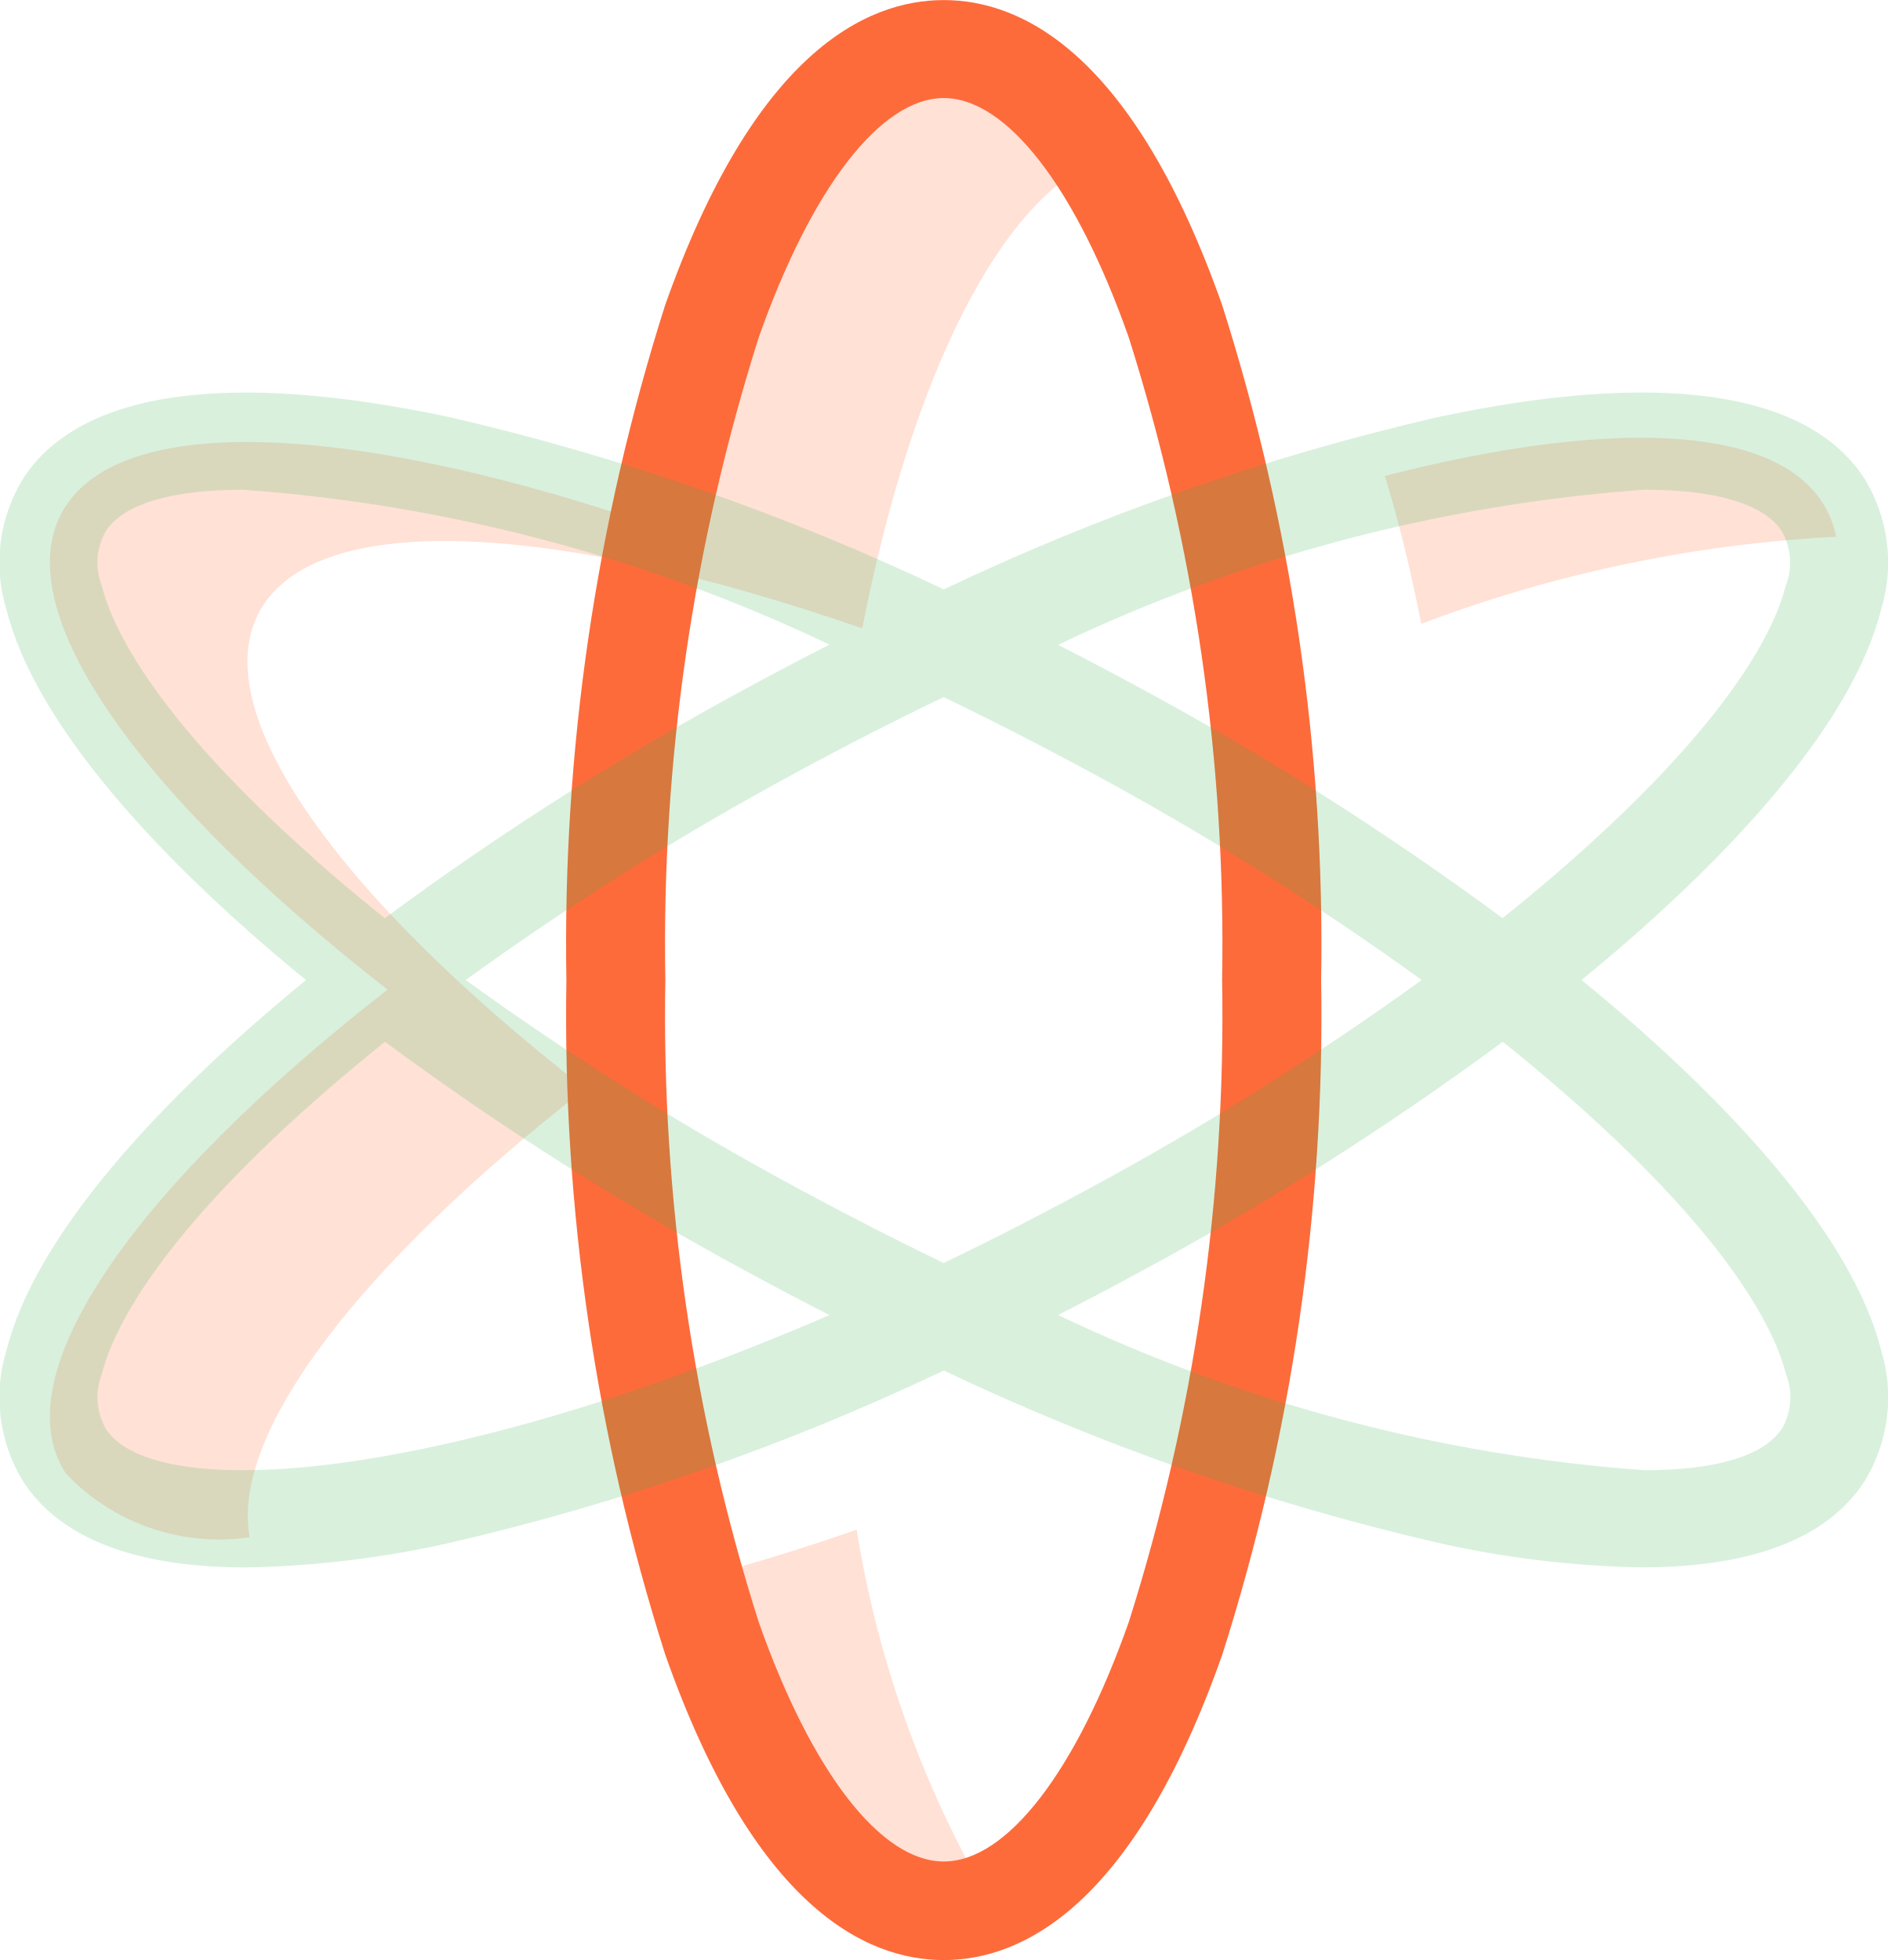
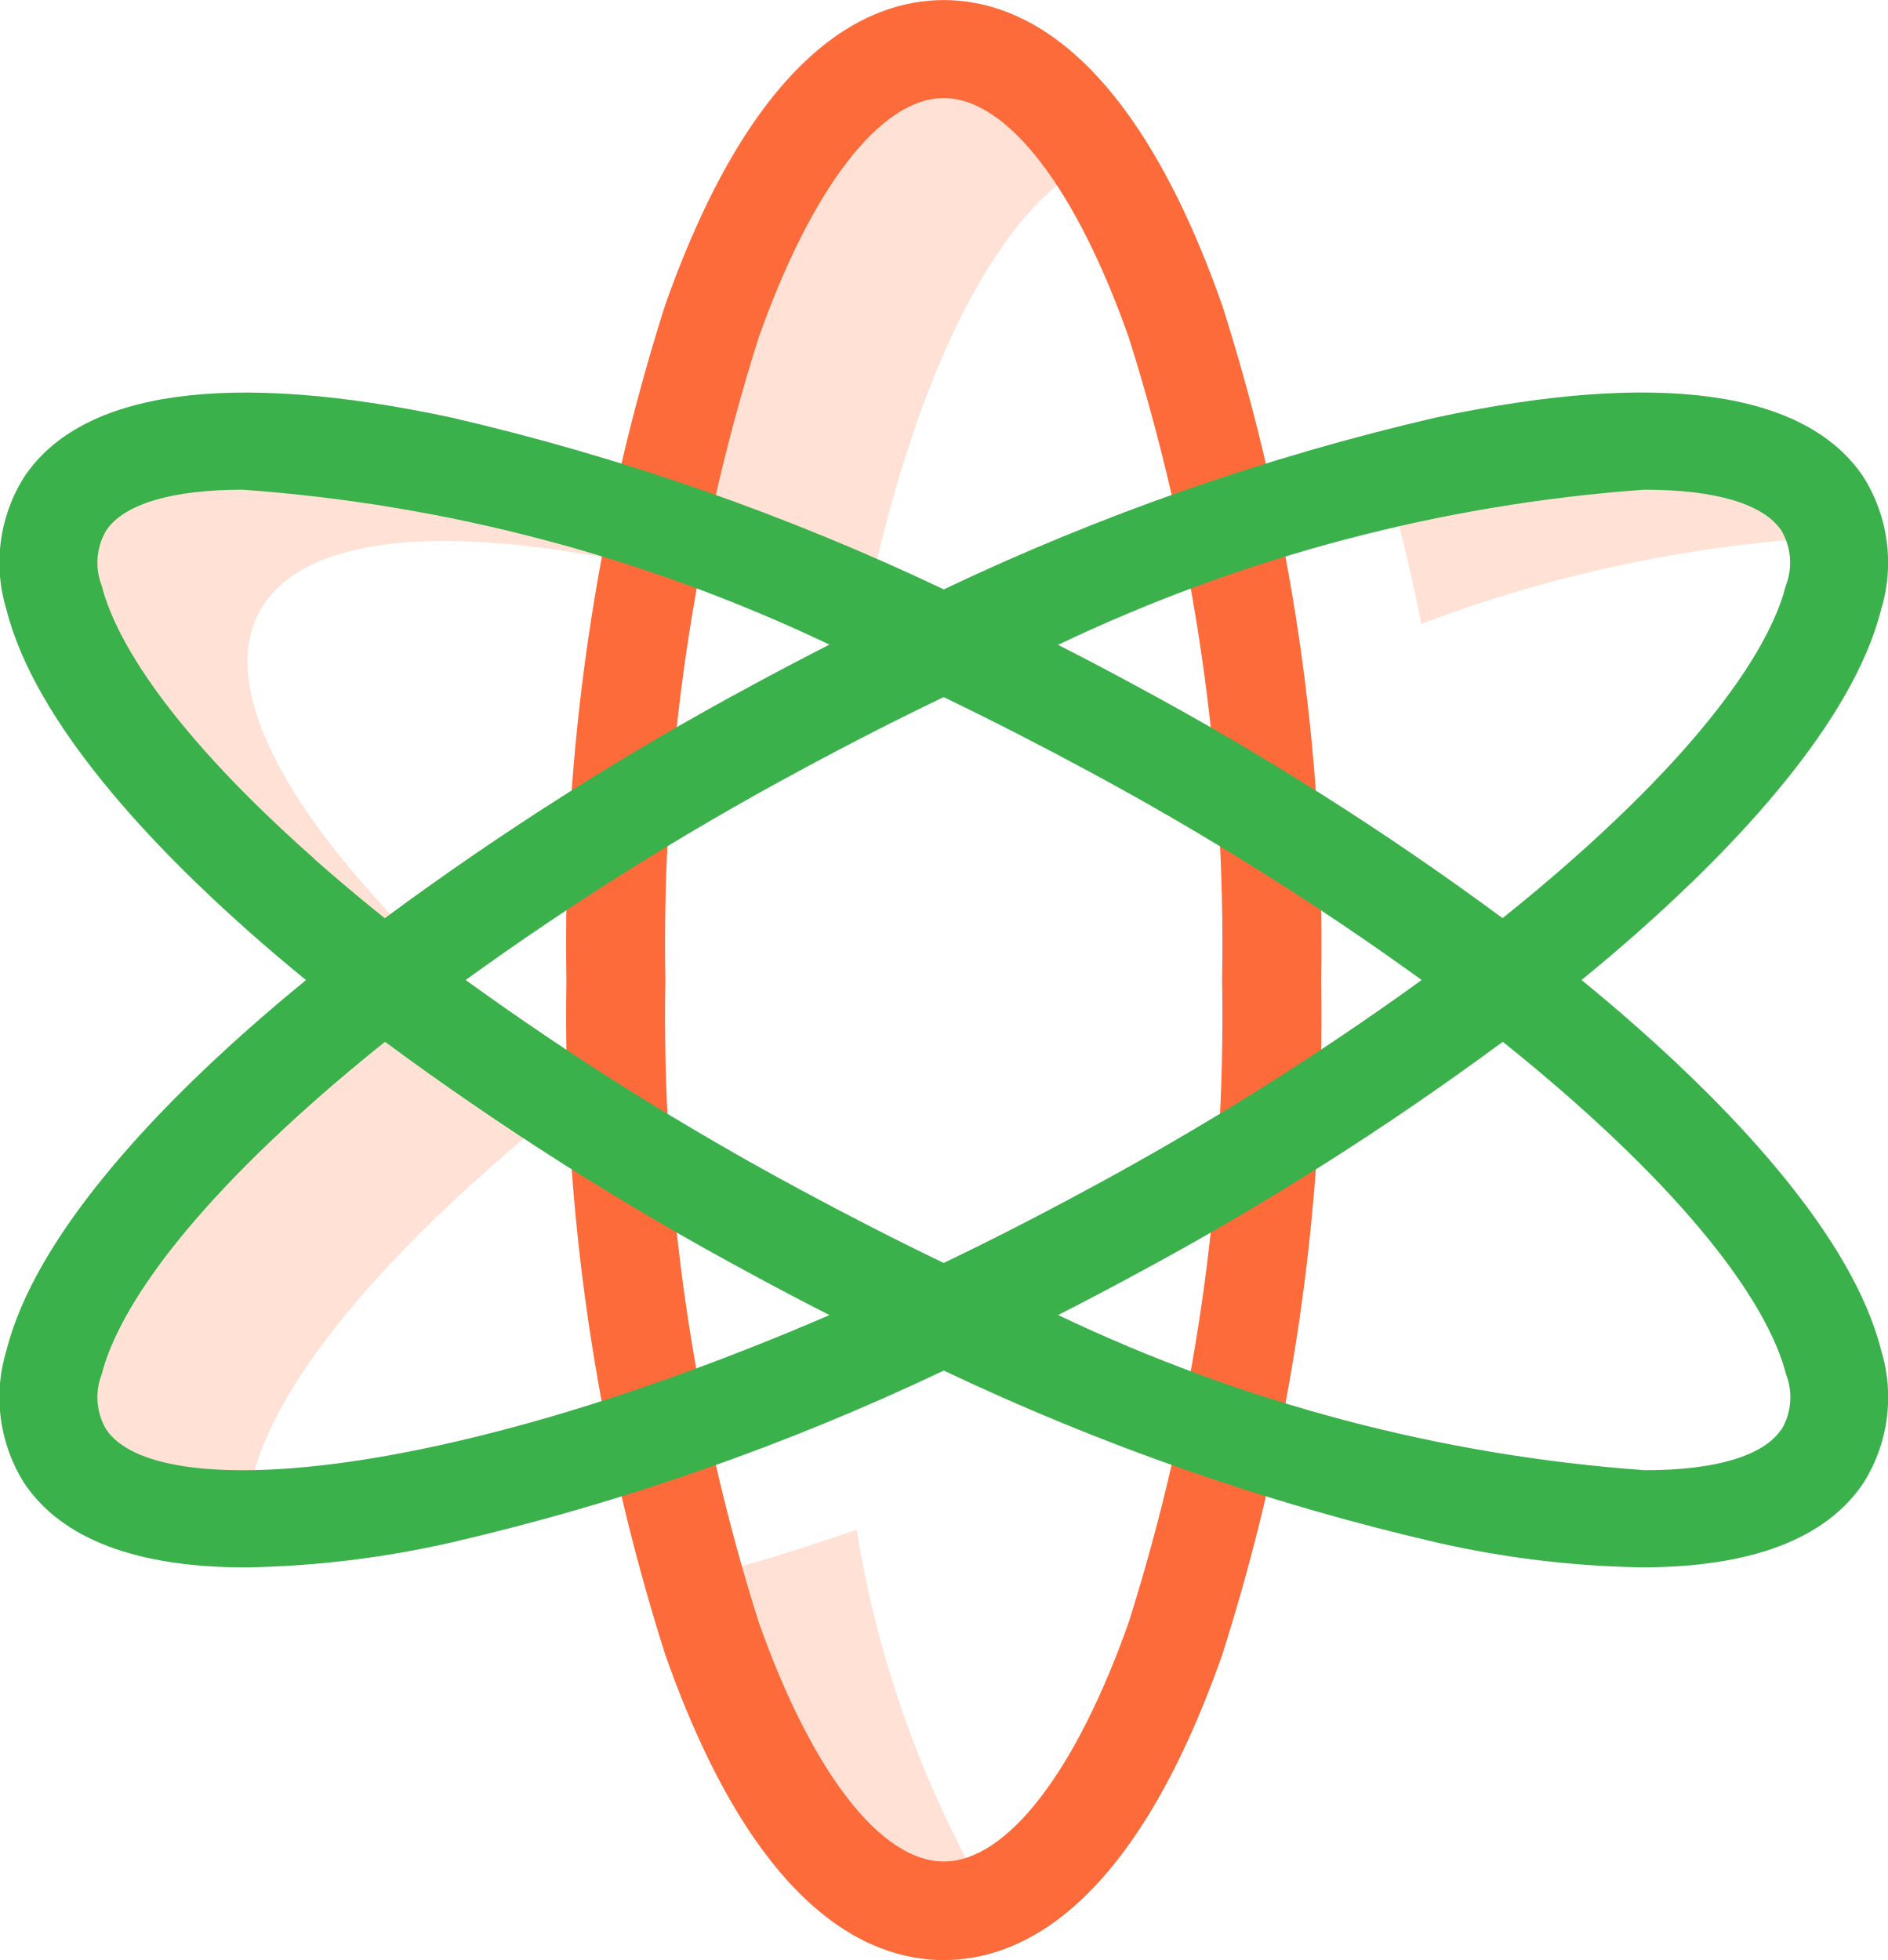
<svg xmlns="http://www.w3.org/2000/svg" width="26" height="27" viewBox="0 0 26 27">
  <g id="physics" transform="translate(-0.5 0.001)">
    <g id="Group_123" data-name="Group 123" transform="translate(1.181 0.681)">
      <path id="Path_110" data-name="Path 110" d="M17.867,24.315c-3.467-2.7-5.321-5.315-4.429-6.667.87-1.321,4.136-1.1,8.246.326.677-3.45,1.889-5.922,3.314-6.487A2.719,2.719,0,0,0,22.9,10c-1.691,0-3.164,2.665-3.938,6.61-4.11-1.426-7.376-1.647-8.246-.326-.891,1.352.963,3.964,4.429,6.667-3.467,2.7-5.321,5.315-4.429,6.667a2.9,2.9,0,0,0,2.531.876c-.271-1.437,1.537-3.773,4.625-6.18Zm0,0" transform="translate(-10.488 -10)" fill="#ffe1d6" />
      <path id="Path_111" data-name="Path 111" d="M283.492,91.888a18.855,18.855,0,0,1,5.715-1.2,1.322,1.322,0,0,0-.2-.487c-.706-1.071-2.987-1.128-6.016-.351C283.183,90.478,283.35,91.161,283.492,91.888Zm0,0" transform="translate(-264.596 -83.976)" fill="#ffe1d6" />
      <path id="Path_112" data-name="Path 112" d="M144.223,313.027c-.777.27-1.524.5-2.231.677.828,2.8,2.063,4.57,3.443,4.57a1.679,1.679,0,0,0,.624-.123A14.8,14.8,0,0,1,144.223,313.027Zm0,0" transform="translate(-133.104 -292.637)" fill="#ffe1d6" />
    </g>
    <path id="Path_113" data-name="Path 113" d="M121.44,27c-1.074,0-2.612-.73-3.837-4.209a29.035,29.035,0,0,1-1.361-9.291A29.035,29.035,0,0,1,117.6,4.208C118.828.729,120.366,0,121.44,0s2.612.73,3.837,4.209a29.035,29.035,0,0,1,1.361,9.291,29.035,29.035,0,0,1-1.361,9.291C124.052,26.269,122.514,27,121.44,27Zm0-25.65c-.868,0-1.821,1.235-2.55,3.3a27.677,27.677,0,0,0-1.285,8.846,27.685,27.685,0,0,0,1.285,8.846c.729,2.068,1.682,3.3,2.55,3.3s1.821-1.235,2.549-3.3a27.677,27.677,0,0,0,1.285-8.846,27.679,27.679,0,0,0-1.285-8.846c-.728-2.068-1.681-3.3-2.549-3.3Zm0,0" transform="translate(-107.94)" fill="#fd6b3b" />
-     <path id="Path_114" data-name="Path 114" d="M23.068,88.085q-.376-.333-.783-.665.406-.332.783-.665c1.307-1.157,2.948-2.865,3.343-4.438a2.21,2.21,0,0,0-.243-1.826c-.793-1.191-2.828-1.475-5.886-.82A33.315,33.315,0,0,0,13.5,82.039a33.349,33.349,0,0,0-6.782-2.367c-3.058-.655-5.093-.372-5.886.82a2.208,2.208,0,0,0-.243,1.826c.395,1.572,2.036,3.281,3.343,4.438q.376.333.783.665-.406.332-.783.665C2.625,89.241.984,90.95.589,92.522a2.208,2.208,0,0,0,.243,1.826c.514.773,1.552,1.164,3.054,1.164a13.759,13.759,0,0,0,2.833-.344A33.32,33.32,0,0,0,13.5,92.8a33.347,33.347,0,0,0,6.782,2.367,13.757,13.757,0,0,0,2.833.344c1.5,0,2.539-.391,3.054-1.164a2.21,2.21,0,0,0,.243-1.826C26.016,90.95,24.375,89.241,23.068,88.085Zm.089-7.419c.985,0,1.638.2,1.881.563a.873.873,0,0,1,.059.764c-.141.561-.709,1.795-2.931,3.761q-.46.407-.969.814a41.754,41.754,0,0,0-5.063-3.208q-.529-.287-1.06-.557a22.506,22.506,0,0,1,8.083-2.138ZM20.083,87.42a40.978,40.978,0,0,1-4.6,2.883q-1.015.55-1.984,1.015-.968-.466-1.985-1.015a40.926,40.926,0,0,1-4.6-2.883,40.973,40.973,0,0,1,4.6-2.883q1.016-.55,1.984-1.014.968.466,1.984,1.014A40.976,40.976,0,0,1,20.083,87.42ZM4.834,85.754c-2.222-1.966-2.79-3.2-2.931-3.761a.873.873,0,0,1,.059-.764c.243-.364.9-.563,1.88-.563A22.5,22.5,0,0,1,11.925,82.8q-.53.27-1.06.557A41.8,41.8,0,0,0,5.8,86.569c-.338-.271-.662-.543-.969-.814ZM1.962,93.61a.873.873,0,0,1-.059-.764c.141-.561.709-1.795,2.931-3.761.307-.272.631-.543.969-.814a41.8,41.8,0,0,0,5.063,3.208q.529.287,1.06.557C6.547,94.355,2.641,94.63,1.962,93.61Zm23.075,0c-.242.364-.9.563-1.88.563a22.5,22.5,0,0,1-8.082-2.138q.53-.27,1.06-.557A41.777,41.777,0,0,0,21.2,88.271q.508.407.969.814c2.222,1.966,2.79,3.2,2.931,3.761a.873.873,0,0,1-.059.764Zm0,0" transform="translate(0 -73.921)" fill="#3AB14B30" />
+     <path id="Path_114" data-name="Path 114" d="M23.068,88.085q-.376-.333-.783-.665.406-.332.783-.665c1.307-1.157,2.948-2.865,3.343-4.438a2.21,2.21,0,0,0-.243-1.826c-.793-1.191-2.828-1.475-5.886-.82A33.315,33.315,0,0,0,13.5,82.039a33.349,33.349,0,0,0-6.782-2.367c-3.058-.655-5.093-.372-5.886.82a2.208,2.208,0,0,0-.243,1.826c.395,1.572,2.036,3.281,3.343,4.438q.376.333.783.665-.406.332-.783.665C2.625,89.241.984,90.95.589,92.522a2.208,2.208,0,0,0,.243,1.826c.514.773,1.552,1.164,3.054,1.164a13.759,13.759,0,0,0,2.833-.344A33.32,33.32,0,0,0,13.5,92.8a33.347,33.347,0,0,0,6.782,2.367,13.757,13.757,0,0,0,2.833.344c1.5,0,2.539-.391,3.054-1.164a2.21,2.21,0,0,0,.243-1.826C26.016,90.95,24.375,89.241,23.068,88.085Zm.089-7.419c.985,0,1.638.2,1.881.563a.873.873,0,0,1,.059.764c-.141.561-.709,1.795-2.931,3.761q-.46.407-.969.814a41.754,41.754,0,0,0-5.063-3.208q-.529-.287-1.06-.557a22.506,22.506,0,0,1,8.083-2.138ZM20.083,87.42a40.978,40.978,0,0,1-4.6,2.883q-1.015.55-1.984,1.015-.968-.466-1.985-1.015a40.926,40.926,0,0,1-4.6-2.883,40.973,40.973,0,0,1,4.6-2.883q1.016-.55,1.984-1.014.968.466,1.984,1.014A40.976,40.976,0,0,1,20.083,87.42ZM4.834,85.754c-2.222-1.966-2.79-3.2-2.931-3.761a.873.873,0,0,1,.059-.764c.243-.364.9-.563,1.88-.563A22.5,22.5,0,0,1,11.925,82.8q-.53.27-1.06.557A41.8,41.8,0,0,0,5.8,86.569c-.338-.271-.662-.543-.969-.814ZM1.962,93.61a.873.873,0,0,1-.059-.764c.141-.561.709-1.795,2.931-3.761.307-.272.631-.543.969-.814a41.8,41.8,0,0,0,5.063,3.208q.529.287,1.06.557C6.547,94.355,2.641,94.63,1.962,93.61Zm23.075,0c-.242.364-.9.563-1.88.563a22.5,22.5,0,0,1-8.082-2.138q.53-.27,1.06-.557A41.777,41.777,0,0,0,21.2,88.271q.508.407.969.814c2.222,1.966,2.79,3.2,2.931,3.761a.873.873,0,0,1-.059.764Zm0,0" transform="translate(0 -73.921)" fill="#3AB14B" />
  </g>
</svg>
